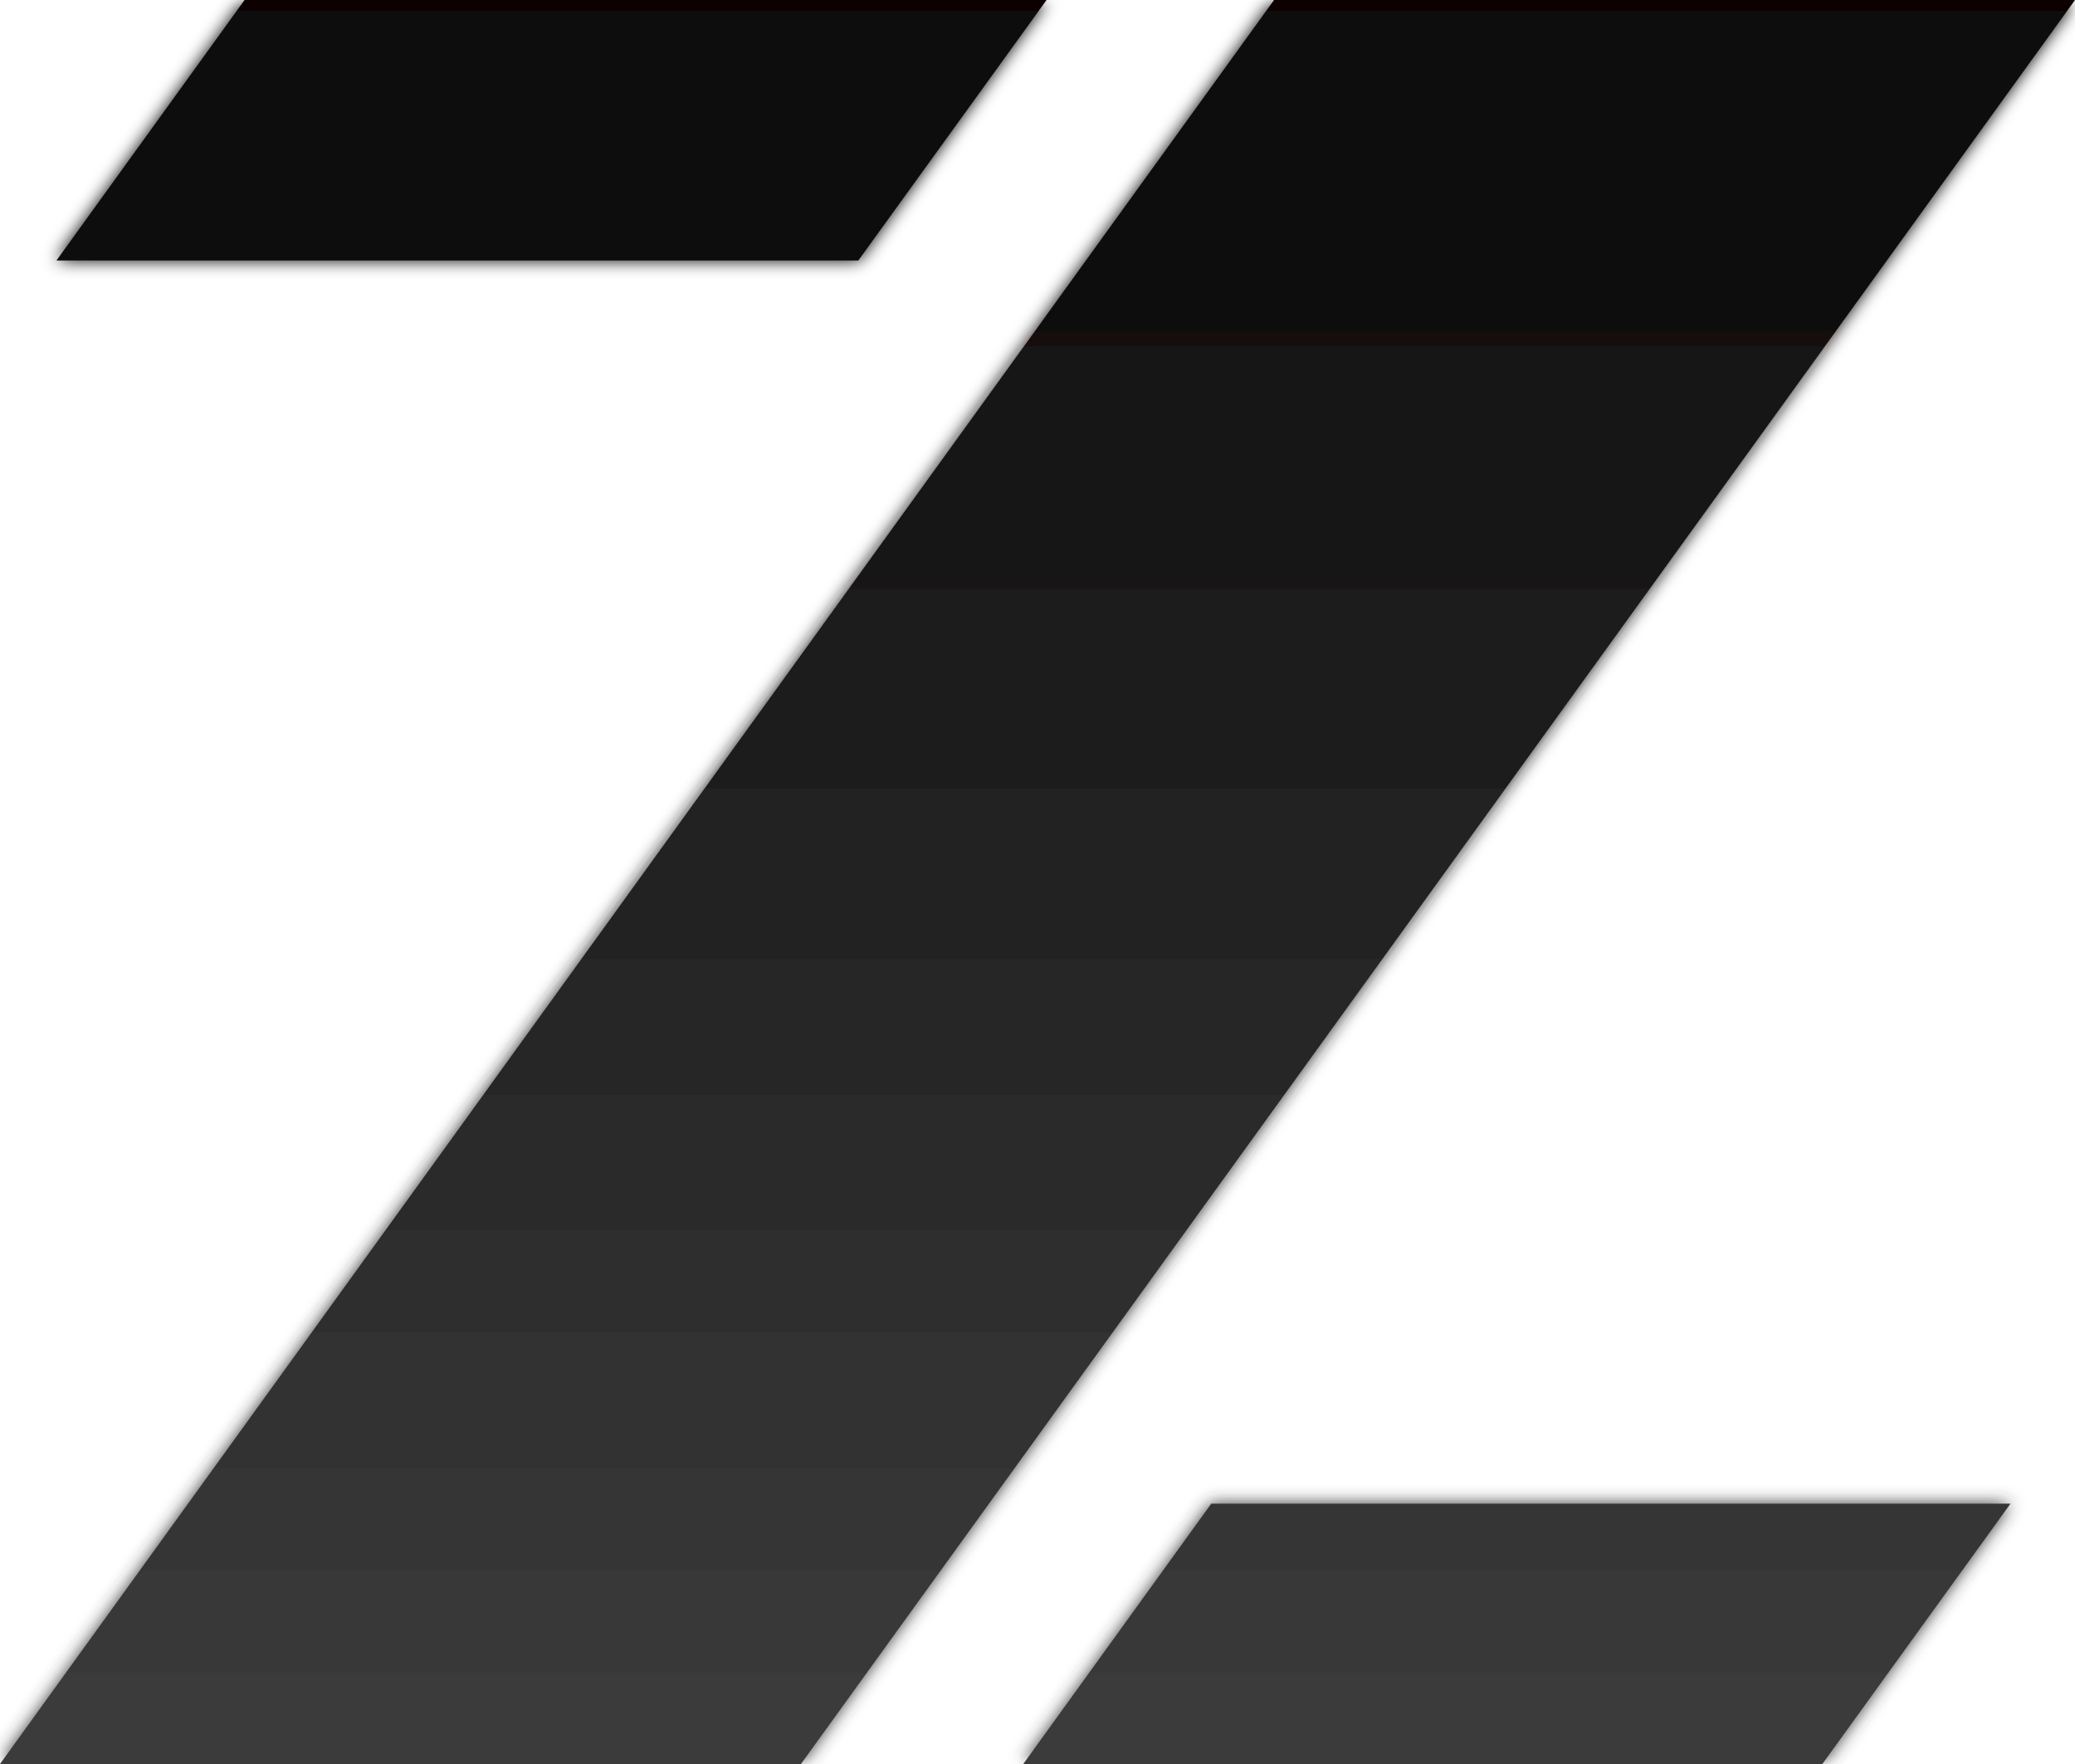
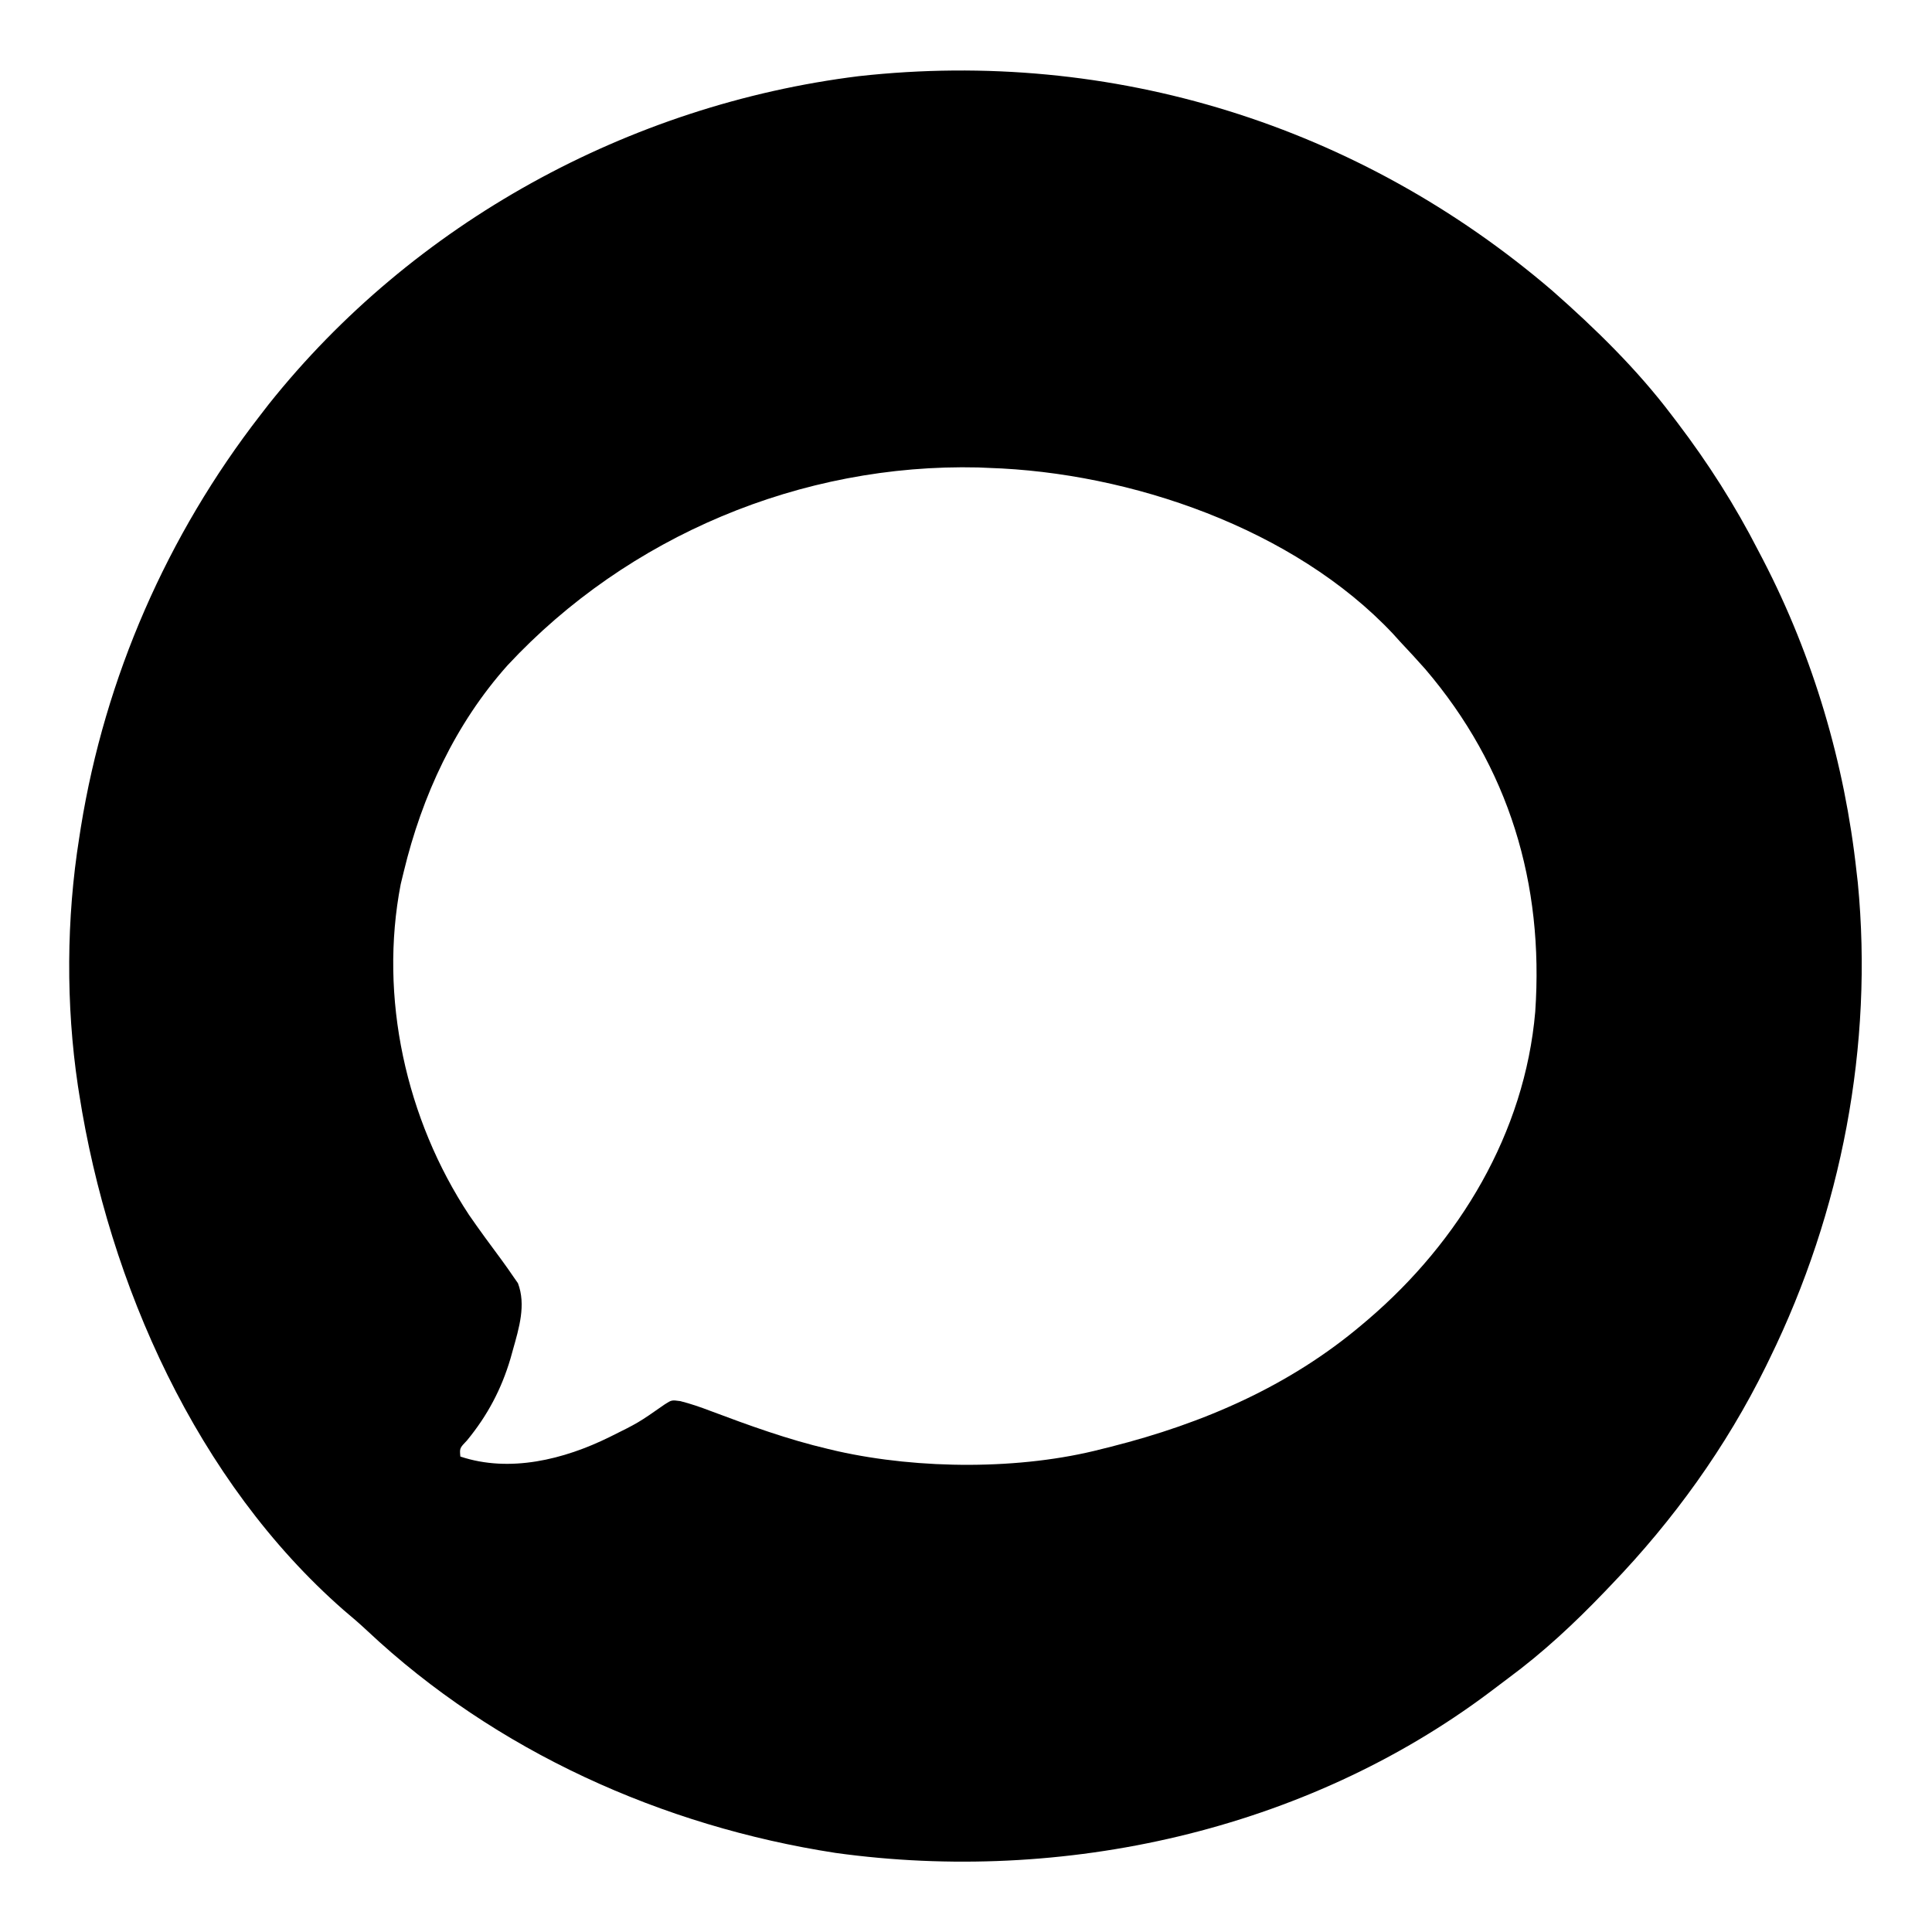
- <svg xmlns="http://www.w3.org/2000/svg" version="1.1" viewBox="0 0 2000 1700">
-   <defs>
-     <style>
-       .cls-1 {
-         fill: url(#gradient1);
-       }
- 
-       .cls-2 {
-         fill: url(#gradient2);
-       }
- 
-       .cls-3 {
-         fill: url(#gradient3);
-       }
-       
-       .glow {
-         filter: url(#glow-filter);
-       }
-       
-       .pulse {
-         animation: pulse 2s ease-in-out infinite;
-       }
-       
-       @keyframes pulse {
-         0%, 100% { opacity: 0.4; }
-         50% { opacity: 1; }
-       }
-       
-       @keyframes shimmer {
-         0% { transform: translateX(-200%); }
-         100% { transform: translateX(200%); }
-       }
-       
-       .shimmer {
-         animation: shimmer 3s ease-in-out infinite;
-       }
-     </style>
-     <filter id="glow-filter" x="-50%" y="-50%" width="200%" height="200%">
-       <feGaussianBlur stdDeviation="8" result="coloredBlur" />
-       <feMerge>
-         <feMergeNode in="coloredBlur" />
-         <feMergeNode in="SourceGraphic" />
-       </feMerge>
-     </filter>
-     <linearGradient id="gradient1" x1="531.58" y1="-4.02" x2="531.58" y2="1661.41" gradientUnits="userSpaceOnUse">
-       <stop offset="0" stop-color="#070606">
-         <animate attributeName="stop-color" values="#070606;#5a5a5a;#070606" dur="1.8s" repeatCount="indefinite" />
-       </stop>
-       <stop offset=".37" stop-color="#1b1b1b">
-         <animate attributeName="stop-color" values="#1b1b1b;#888888;#1b1b1b" dur="1.8s" repeatCount="indefinite" />
-       </stop>
-       <stop offset="1" stop-color="#3b3b3b">
-         <animate attributeName="stop-color" values="#3b3b3b;#cccccc;#3b3b3b" dur="1.8s" repeatCount="indefinite" />
-       </stop>
-     </linearGradient>
-     <linearGradient id="gradient2" x1="1000" y1="-4.02" x2="1000" y2="1661.41" gradientUnits="userSpaceOnUse">
-       <stop offset="0" stop-color="#070606">
-         <animate attributeName="stop-color" values="#070606;#5a5a5a;#070606" dur="1.8s" repeatCount="indefinite" begin="0.6s" />
-       </stop>
-       <stop offset=".37" stop-color="#1b1b1b">
-         <animate attributeName="stop-color" values="#1b1b1b;#888888;#1b1b1b" dur="1.8s" repeatCount="indefinite" begin="0.6s" />
-       </stop>
-       <stop offset="1" stop-color="#3b3b3b">
-         <animate attributeName="stop-color" values="#3b3b3b;#cccccc;#3b3b3b" dur="1.8s" repeatCount="indefinite" begin="0.6s" />
-       </stop>
-     </linearGradient>
-     <linearGradient id="gradient3" x1="1462.04" y1="-4.02" x2="1462.04" y2="1661.41" gradientUnits="userSpaceOnUse">
-       <stop offset="0" stop-color="#070606">
-         <animate attributeName="stop-color" values="#070606;#5a5a5a;#070606" dur="1.8s" repeatCount="indefinite" begin="1.2s" />
-       </stop>
-       <stop offset=".37" stop-color="#1b1b1b">
-         <animate attributeName="stop-color" values="#1b1b1b;#888888;#1b1b1b" dur="1.8s" repeatCount="indefinite" begin="1.2s" />
-       </stop>
-       <stop offset="1" stop-color="#3b3b3b">
-         <animate attributeName="stop-color" values="#3b3b3b;#cccccc;#3b3b3b" dur="1.8s" repeatCount="indefinite" begin="1.2s" />
-       </stop>
-     </linearGradient>
-     <radialGradient id="glow-gradient" cx="50%" cy="50%" r="50%">
-       <stop offset="0%" stop-color="#ffffff" stop-opacity="0.3" />
-       <stop offset="70%" stop-color="#888888" stop-opacity="0.1" />
-       <stop offset="100%" stop-color="#ffffff" stop-opacity="0" />
-     </radialGradient>
-     <linearGradient id="shine-gradient" x1="0%" y1="0%" x2="100%" y2="100%">
-       <stop offset="0%" stop-color="#ffffff" stop-opacity="0" />
-       <stop offset="45%" stop-color="#ffffff" stop-opacity="0" />
-       <stop offset="50%" stop-color="#ffffff" stop-opacity="0.8" />
-       <stop offset="55%" stop-color="#ffffff" stop-opacity="0" />
-       <stop offset="100%" stop-color="#ffffff" stop-opacity="0" />
-     </linearGradient>
-     <clipPath id="shape-clip">
-       <polygon points="1008.73 0 827.29 251.03 54.43 251.03 235.74 0 1008.73 0" />
-       <polygon points="1937.79 1449.1 1756.47 1700 986.3 1700 1167.48 1449.1 1937.79 1449.1" />
-       <polygon points="2000 0 771.98 1700 0 1700 1228.02 0 2000 0" />
-     </clipPath>
-   </defs>
-   <g class="glow breathe">
-     <g class="pulse wave-effect">
-       <polygon class="cls-1" points="1008.73 0 827.29 251.03 54.43 251.03 235.74 0 1008.73 0" />
-       <polygon class="cls-3" points="1937.79 1449.1 1756.47 1700 986.3 1700 1167.48 1449.1 1937.79 1449.1" />
-       <polygon class="cls-2" points="2000 0 771.98 1700 0 1700 1228.02 0 2000 0" />
-     </g>
-   </g>
+ <svg xmlns="http://www.w3.org/2000/svg" version="1.1" width="512" height="512">
+   <path d="M0 0 C11.419 10.048 22.448 20.813 31.625 32.965 C32.112 33.602 32.599 34.24 33.1 34.896 C41.338 45.74 48.415 56.851 54.625 68.965 C55.038 69.757 55.452 70.548 55.878 71.364 C69.175 97.028 77.489 125.228 80.625 153.965 C80.736 154.919 80.847 155.873 80.961 156.855 C85.144 200.043 76.641 244.076 57.625 282.965 C57.284 283.666 56.943 284.368 56.591 285.09 C46.081 306.428 32.092 325.836 15.625 342.965 C15.056 343.561 14.487 344.157 13.901 344.771 C5.883 353.132 -2.347 360.822 -11.672 367.706 C-13.335 368.936 -14.98 370.187 -16.625 371.441 C-65.609 408.203 -129.726 422.34 -189.957 414.004 C-235.801 406.945 -280.033 387.085 -314.004 355.184 C-316.057 353.263 -318.155 351.452 -320.312 349.652 C-359.247 315.545 -382.491 263.236 -390.375 212.965 C-390.494 212.211 -390.612 211.458 -390.734 210.681 C-393.928 189.225 -393.8 166.384 -390.375 144.965 C-390.165 143.609 -390.165 143.609 -389.951 142.227 C-383.545 102.473 -367.047 64.752 -342.375 32.965 C-341.648 32.024 -340.921 31.083 -340.172 30.113 C-301.881 -17.962 -244.731 -49.281 -183.812 -56.848 C-116.596 -64.3 -51.167 -43.845 0 0 Z M-276.847 99.254 C-290.73 114.793 -299.527 133.855 -304.375 153.965 C-304.641 155.055 -304.906 156.146 -305.18 157.27 C-310.989 187.271 -303.794 219.599 -287.074 244.936 C-284.267 249.014 -281.324 252.989 -278.375 256.965 C-277.312 258.429 -276.265 259.905 -275.25 261.402 C-274.876 261.937 -274.502 262.472 -274.117 263.023 C-271.921 268.769 -273.844 274.979 -275.438 280.652 C-275.657 281.439 -275.877 282.225 -276.103 283.036 C-278.514 291.159 -282.19 298.083 -287.59 304.664 C-289.579 306.743 -289.579 306.743 -289.375 308.965 C-276.297 313.324 -261.918 309.751 -249.852 303.805 C-242.177 300.003 -242.177 300.003 -235.195 295.125 C-233.375 293.965 -233.375 293.965 -231.087 294.274 C-228.35 294.971 -225.794 295.845 -223.156 296.855 C-212.842 300.732 -202.615 304.442 -191.875 306.965 C-191.047 307.16 -190.219 307.355 -189.365 307.556 C-167.764 312.371 -140.843 312.548 -119.375 306.965 C-118.556 306.761 -117.737 306.557 -116.894 306.347 C-92.512 300.177 -69.688 290.326 -50.375 273.965 C-49.868 273.536 -49.361 273.107 -48.838 272.665 C-24.669 252.004 -7.284 223.192 -4.52 191.075 C-2.187 157.122 -11.474 126.267 -33.66 100.289 C-35.857 97.806 -38.101 95.378 -40.375 92.965 C-40.974 92.301 -41.574 91.637 -42.191 90.953 C-68.423 63.022 -111.883 48.151 -149.375 46.965 C-150.281 46.925 -151.187 46.885 -152.121 46.844 C-199.017 45.738 -244.946 64.995 -276.847 99.254 Z " fill="#000000" transform="translate(411.375,77.03516)" />
</svg>
